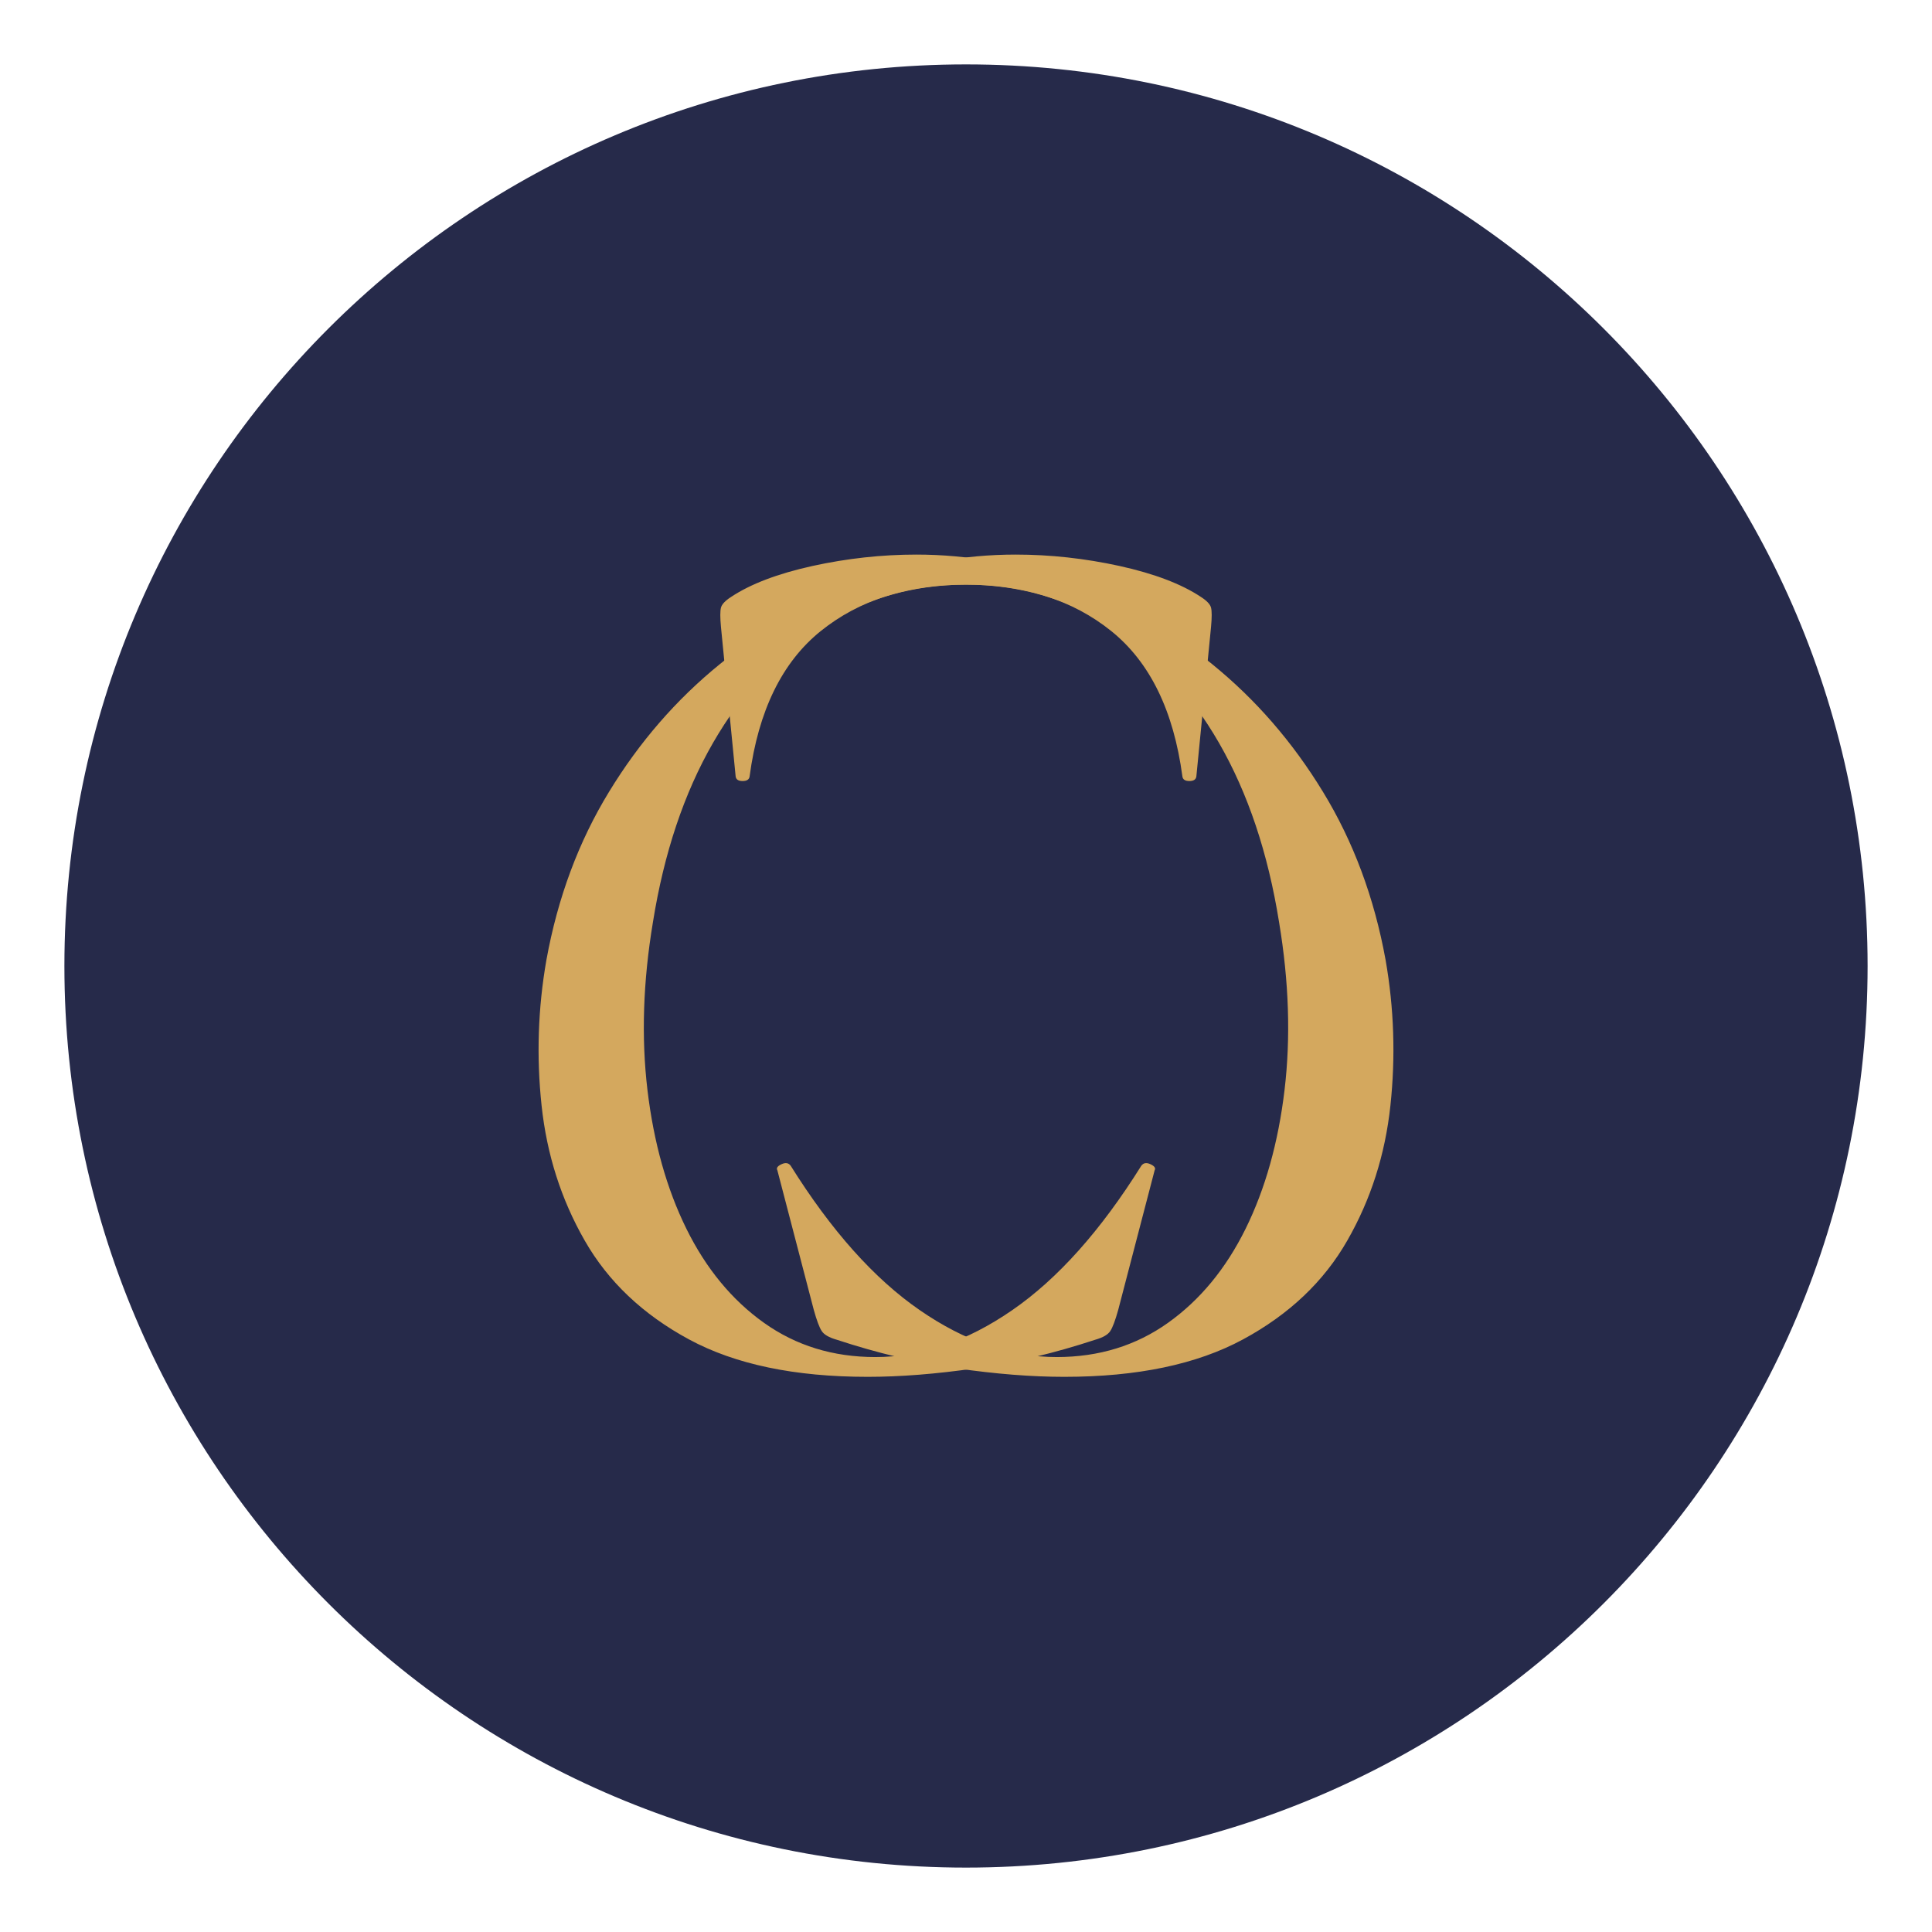
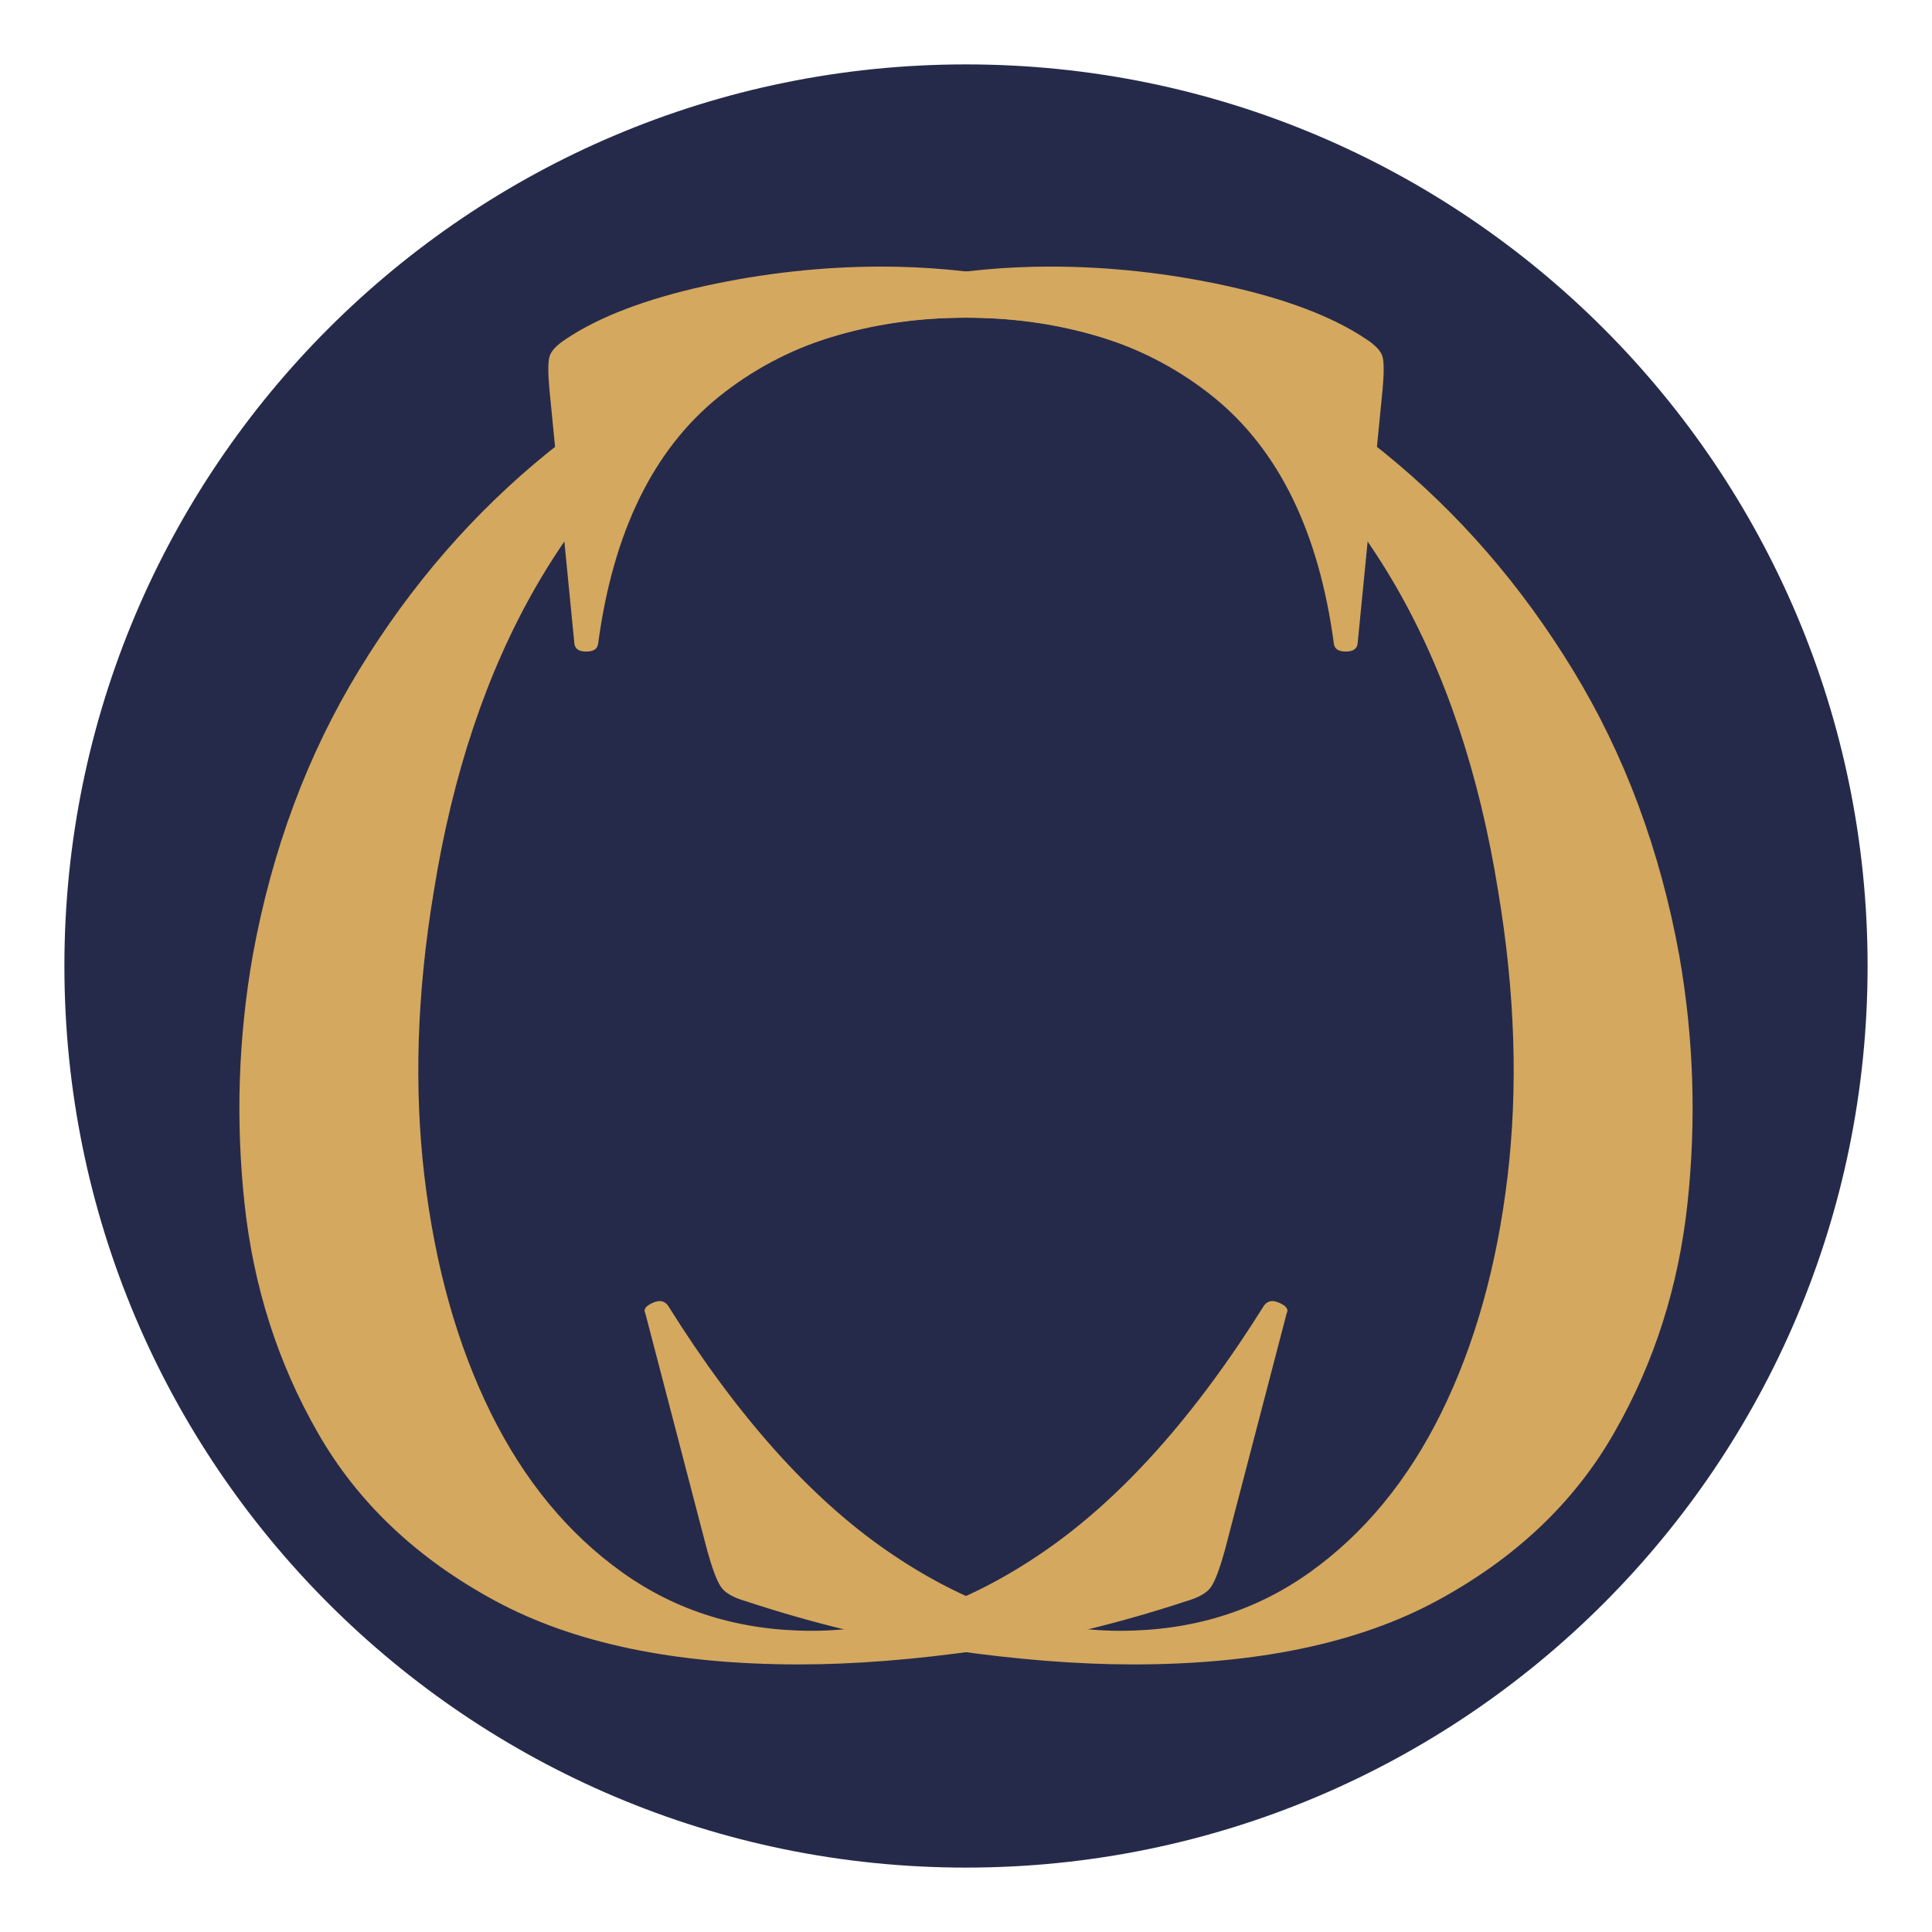
<svg xmlns="http://www.w3.org/2000/svg" viewBox="0 0 180 180" width="180" height="180">
  <defs>
    <path id="c" d="M317.8 -12.5Q231.5 -12.5 176.9 17.0Q122.3 46.5 94.6 95.0Q66.8 143.5 60.6 201.4Q54.4 259.2 64.4 316.3Q77.8 390 113.8 448.9Q149.7 507.8 201.2 549.6Q252.6 591.4 312.8 613.7Q373 636 434.4 636Q475.4 636 516.5 627.0Q557.6 617.9 580.6 602.6Q587.6 598.1 588.6 594.1Q589.6 590.1 588.6 579.1L577 461.0Q576.5 457.4 571.5 457.4Q566.5 457.4 566 461.0Q555.6 538.8 510.0 575.6Q464.4 612.3 395.5 612.3Q333.1 612.3 281.6 579.7Q230.2 547.1 195.8 487.5Q161.5 427.9 148.4 346Q136.7 275.8 144.1 213.7Q151.5 151.6 174.8 104.3Q198.1 57.1 236.0 30.1Q273.9 3.1 323.8 3.1Q378.2 3.1 431.8 40.1Q485.5 77.1 533.6 154.0Q536.1 157.4 540.8 155.2Q545.6 153.0 544.1 150.4L515.4 40.4Q511.9 27.8 509.1 23.6Q506.4 19.4 497.4 16.8Q449.1 0.9 402.7 -5.8Q356.3 -12.5 317.8 -12.5Z" />
-     <style>
-       @keyframes cc-turn {
-         from { transform: rotateY(0deg);   }
-         to   { transform: rotateY(360deg); }
-       }
-       .cc-perspective {
-         perspective: 800px;
-         transform-style: preserve-3d;
-       }
-       .cc-mirror {
-         animation: cc-turn 12s linear infinite;
-         transform-origin: 104px 90px;
-         transform-box: view-box;
-         transform-style: preserve-3d;
-       }
-       @media (prefers-reduced-motion: reduce) {
-         .cc-mirror { animation: none; }
-       }
-     </style>
  </defs>
  <circle cx="90" cy="90" r="84" fill="#262A4A" />
-   <g fill="#D4A85E">
+   <g fill="#D4A85E" transform="translate(90 90) scale(1.7) translate(-90 -90)">
    <use href="#c" transform="matrix(0.11813 0 0 -0.11813 43.3 126.8)" />
-     <g class="cc-perspective">
-       <g class="cc-mirror">
-         <use href="#c" transform="matrix(-0.11813 0 0 -0.11813 136.7 126.8)" />
-       </g>
-     </g>
+     <use href="#c" transform="matrix(-0.11813 0 0 -0.11813 136.7 126.8)" />
  </g>
</svg>
